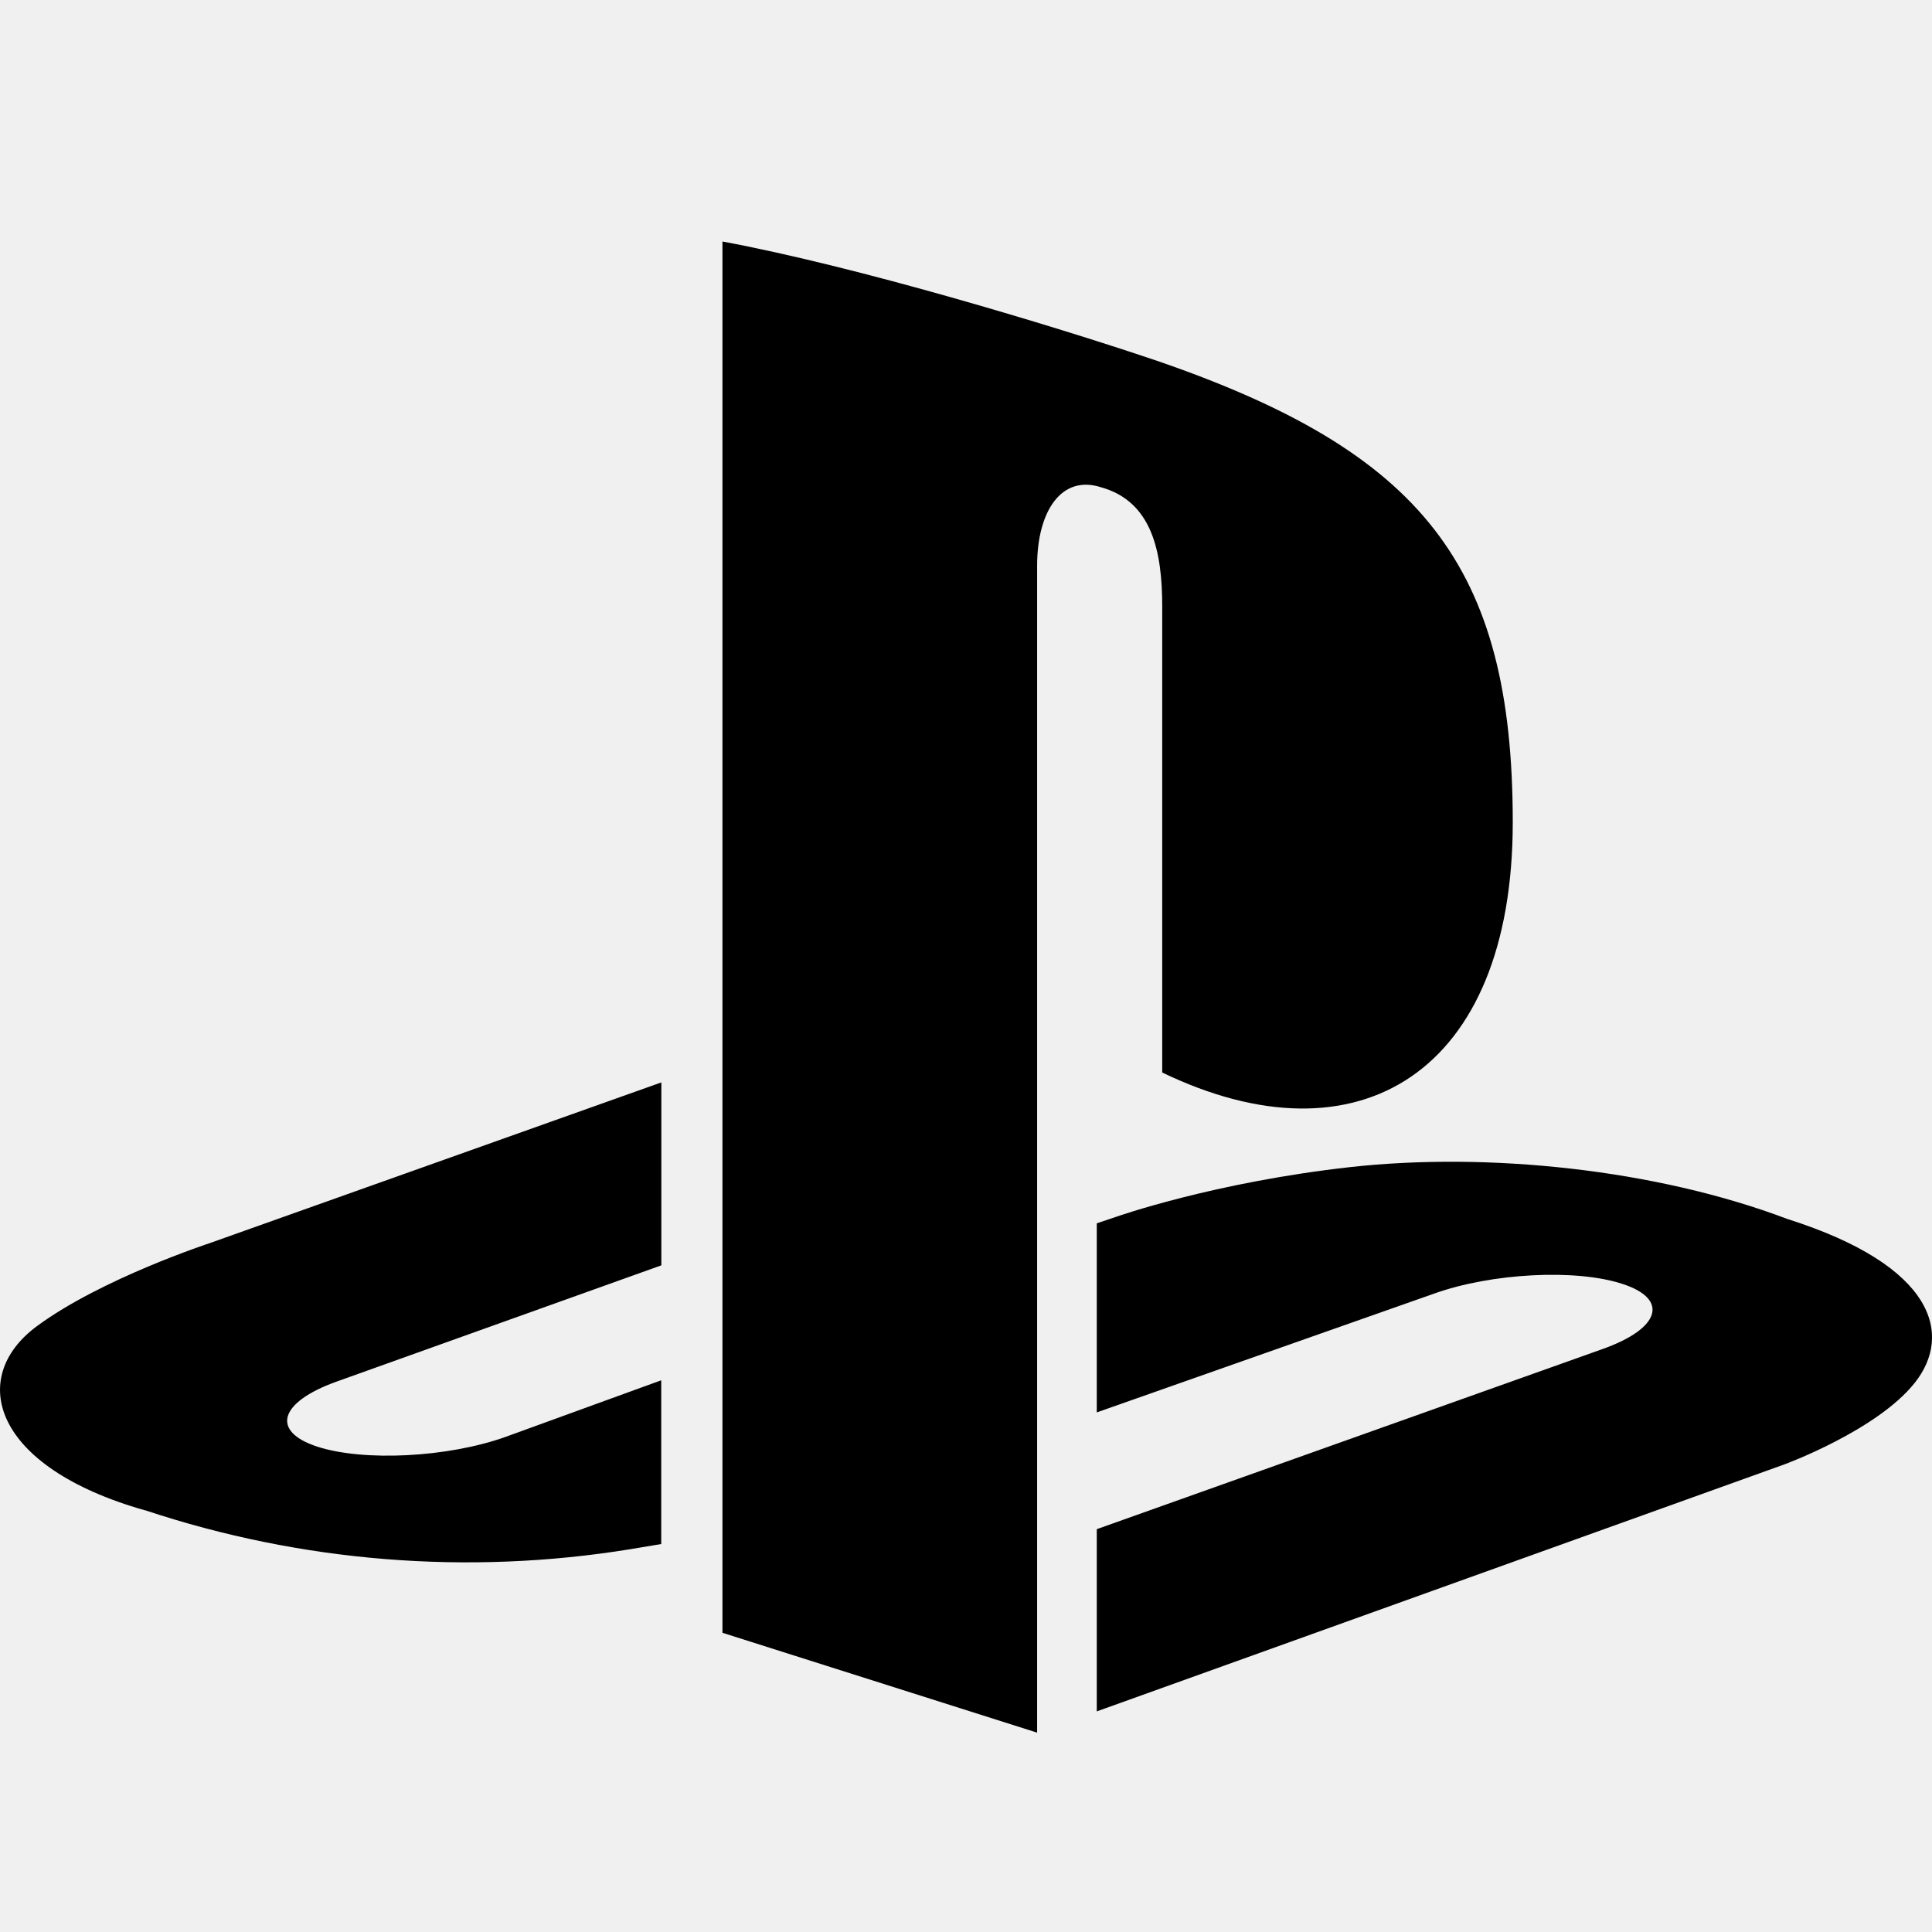
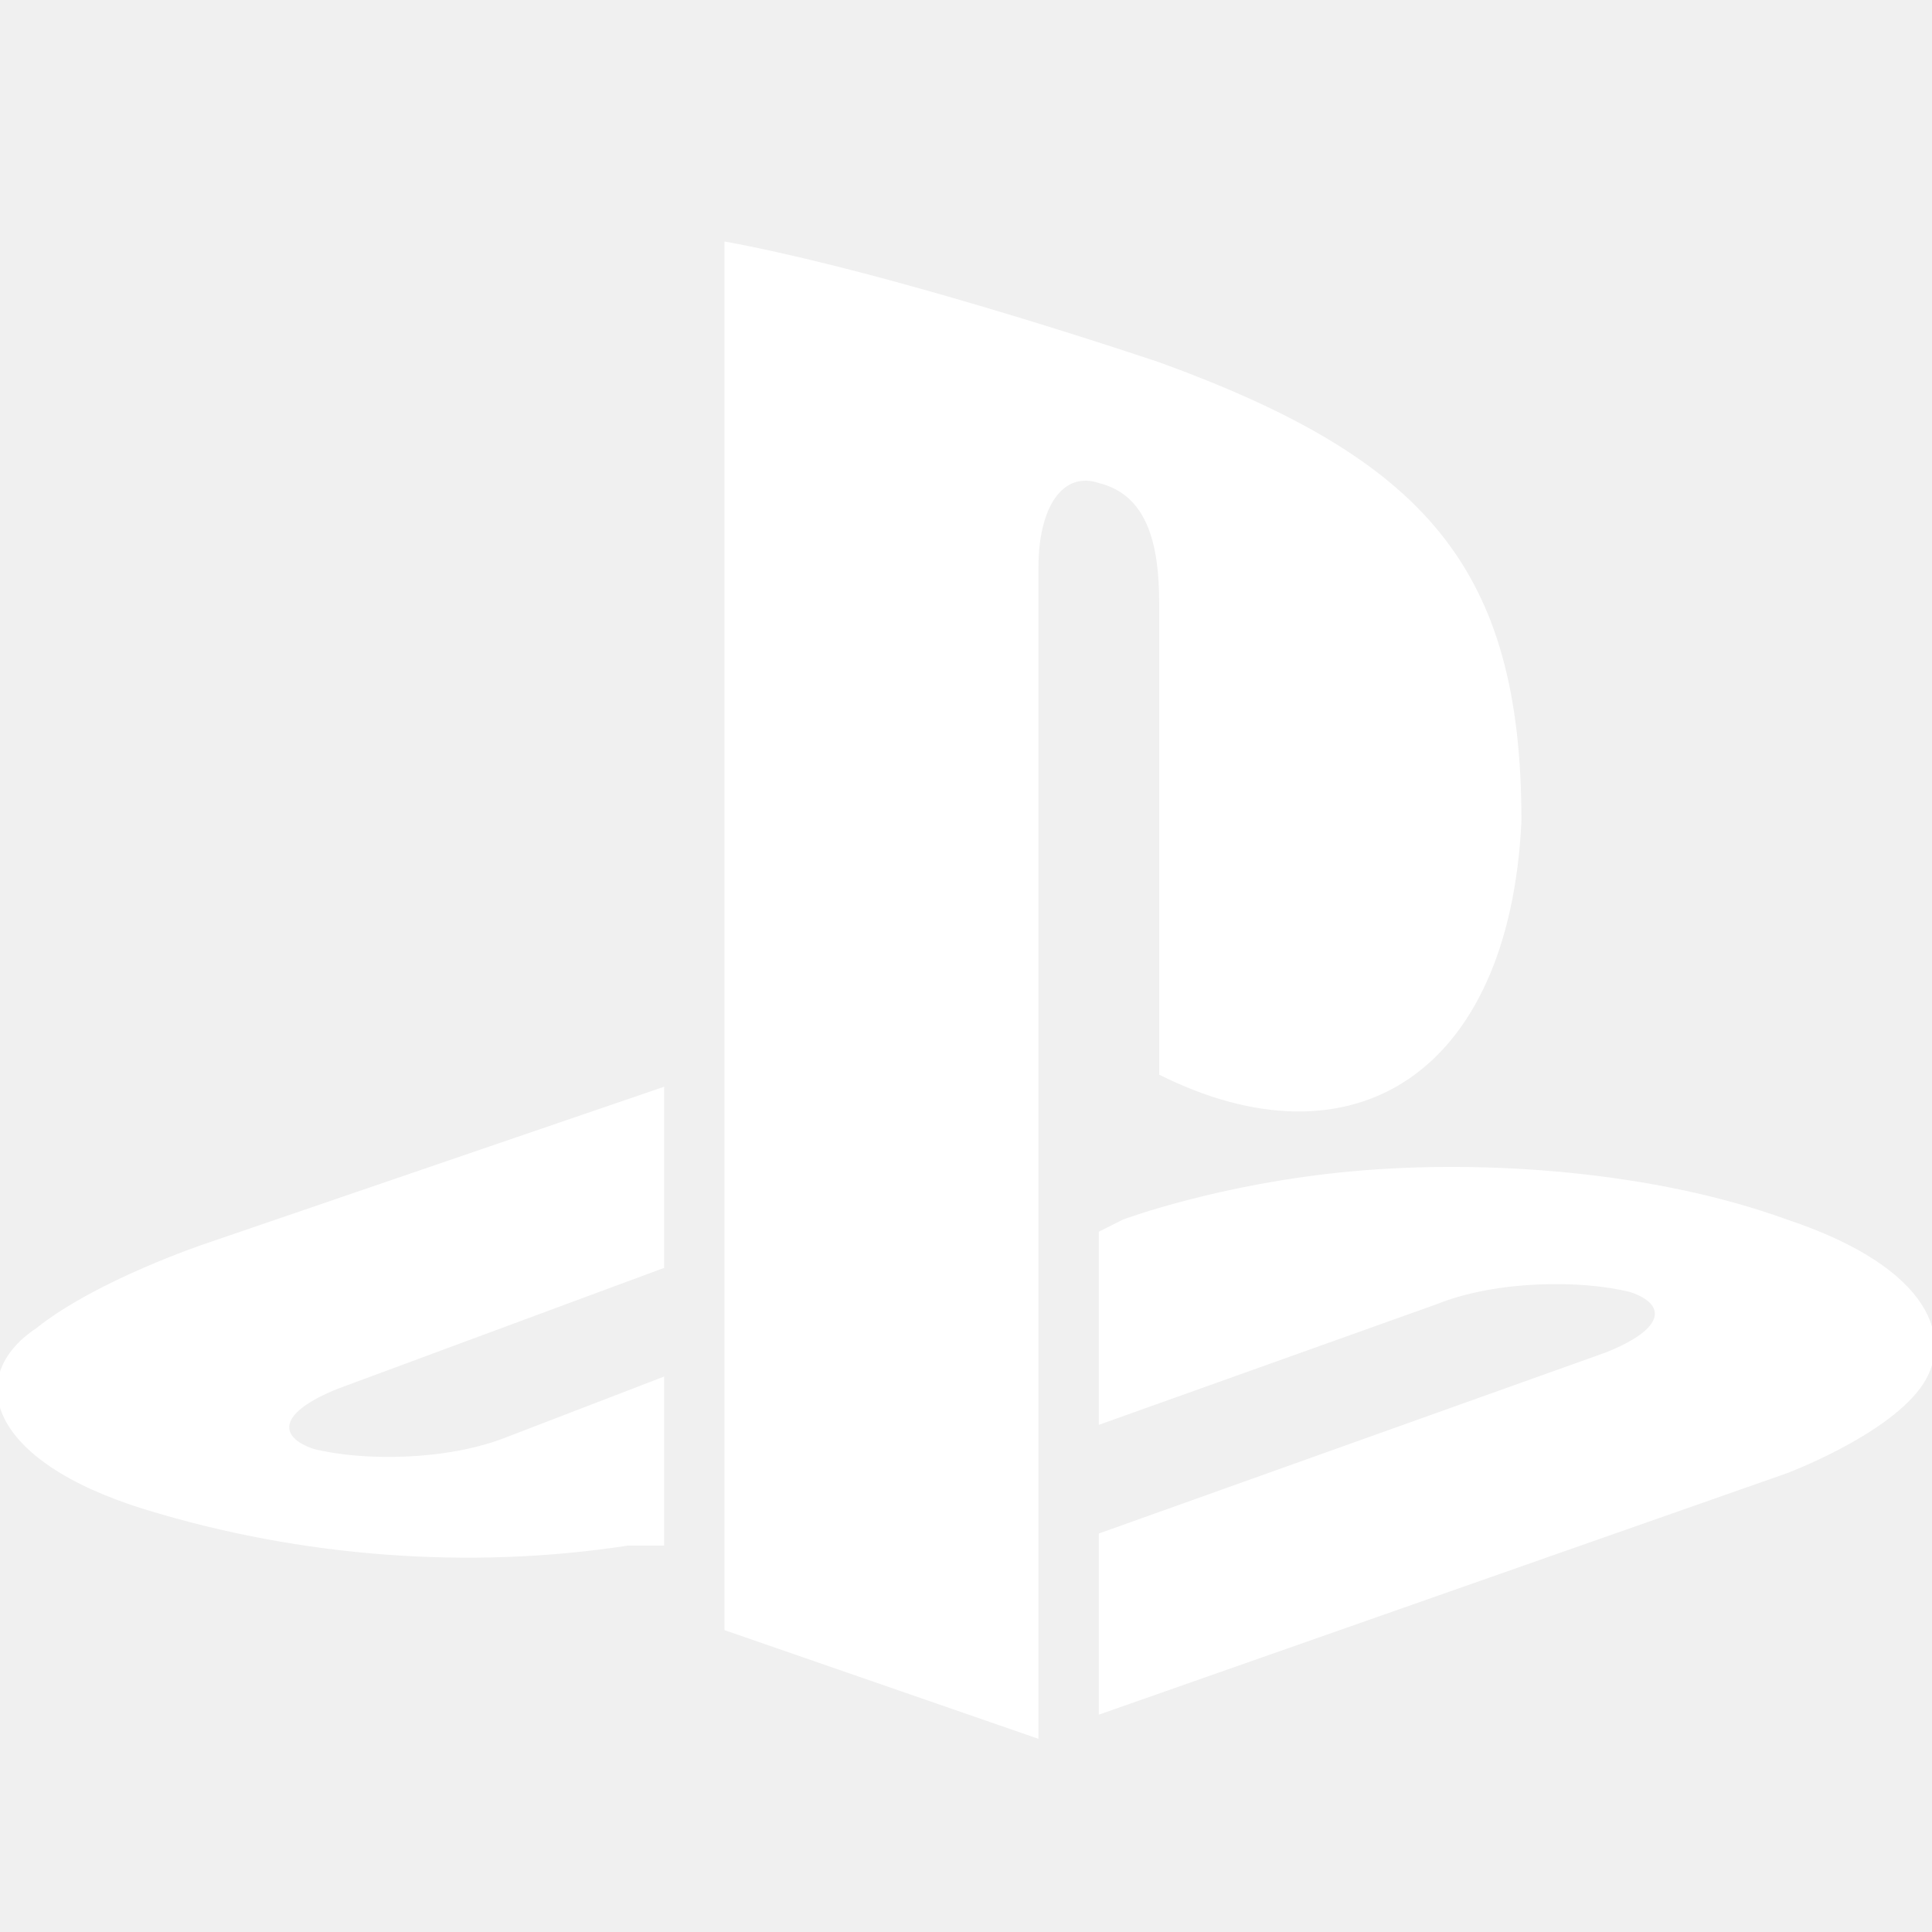
- <svg xmlns="http://www.w3.org/2000/svg" width="16" height="16" fill="currentColor" class="bi bi-playstation" viewBox="0 0 16 16">
-   <path d="M15.858 11.451c-.313.395-1.079.676-1.079.676l-5.696 2.046v-1.509l4.192-1.493c.476-.17.549-.412.162-.538-.386-.127-1.085-.09-1.56.08l-2.794.984v-1.566l.161-.054s.807-.286 1.942-.412c1.135-.125 2.525.017 3.616.43 1.23.39 1.368.962 1.056 1.356M9.625 8.883v-3.86c0-.453-.083-.87-.508-.988-.326-.105-.528.198-.528.65v9.664l-2.606-.827V2c1.108.206 2.722.692 3.59.985 2.207.757 2.955 1.7 2.955 3.825 0 2.071-1.278 2.856-2.903 2.072Zm-8.424 3.625C-.061 12.15-.271 11.41.304 10.984c.532-.394 1.436-.69 1.436-.69l3.737-1.33v1.515l-2.69.963c-.474.17-.547.411-.161.538.386.126 1.085.09 1.56-.08l1.29-.469v1.356l-.257.043a8.45 8.45 0 0 1-4.018-.323Z" />
+ <svg xmlns="http://www.w3.org/2000/svg" version="1.1" id="Layer_1" x="0px" y="0px" viewBox="0 0 16 16" style="enable-background:new 0 0 16 16;" xml:space="preserve">
+   <style type="text/css">
+ 	.st0{fill:#FFFFFF;}
+ </style>
+   <path class="st0" d="M15.9,11.5c-0.3,0.4-1.1,0.7-1.1,0.7l-5.7,2v-1.5l4.2-1.5c0.5-0.2,0.5-0.4,0.2-0.5c-0.4-0.1-1.1-0.1-1.6,0.1  l-2.8,1v-1.6l0.2-0.1c0,0,0.8-0.3,1.9-0.4c1.1-0.1,2.5,0,3.6,0.4C16,10.5,16.2,11.1,15.9,11.5 M9.6,8.9V5c0-0.5-0.1-0.9-0.5-1  C8.8,3.9,8.6,4.2,8.6,4.7v9.7L6,13.5V2c1.1,0.2,2.7,0.7,3.6,1c2.2,0.8,3,1.7,3,3.8C12.5,8.9,11.2,9.7,9.6,8.9L9.6,8.9z M1.2,12.5  c-1.3-0.4-1.5-1.1-0.9-1.5c0.5-0.4,1.4-0.7,1.4-0.7L5.5,9v1.5l-2.7,1c-0.5,0.2-0.5,0.4-0.2,0.5c0.4,0.1,1.1,0.1,1.6-0.1l1.3-0.5v1.4  l-0.3,0C3.9,13,2.5,12.9,1.2,12.5L1.2,12.5z" />
</svg>
